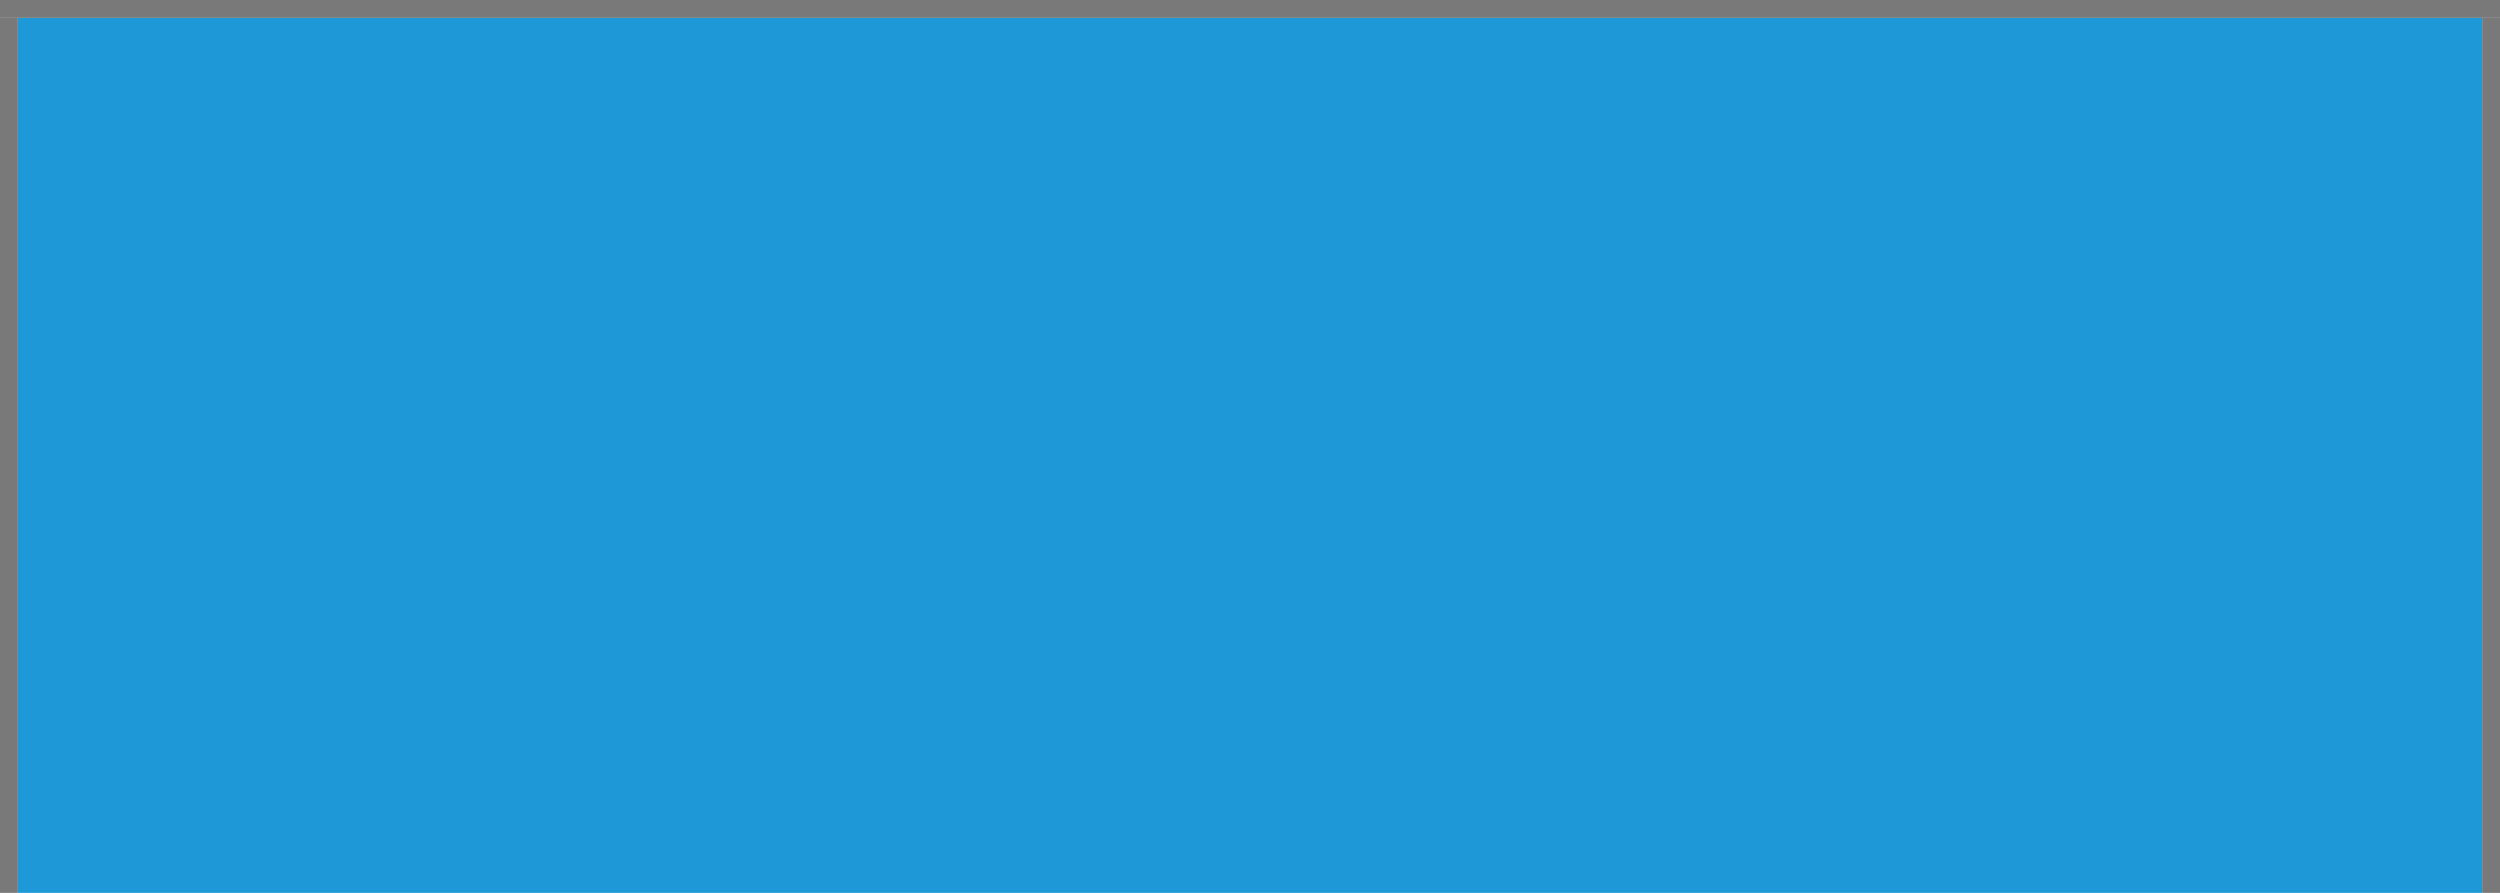
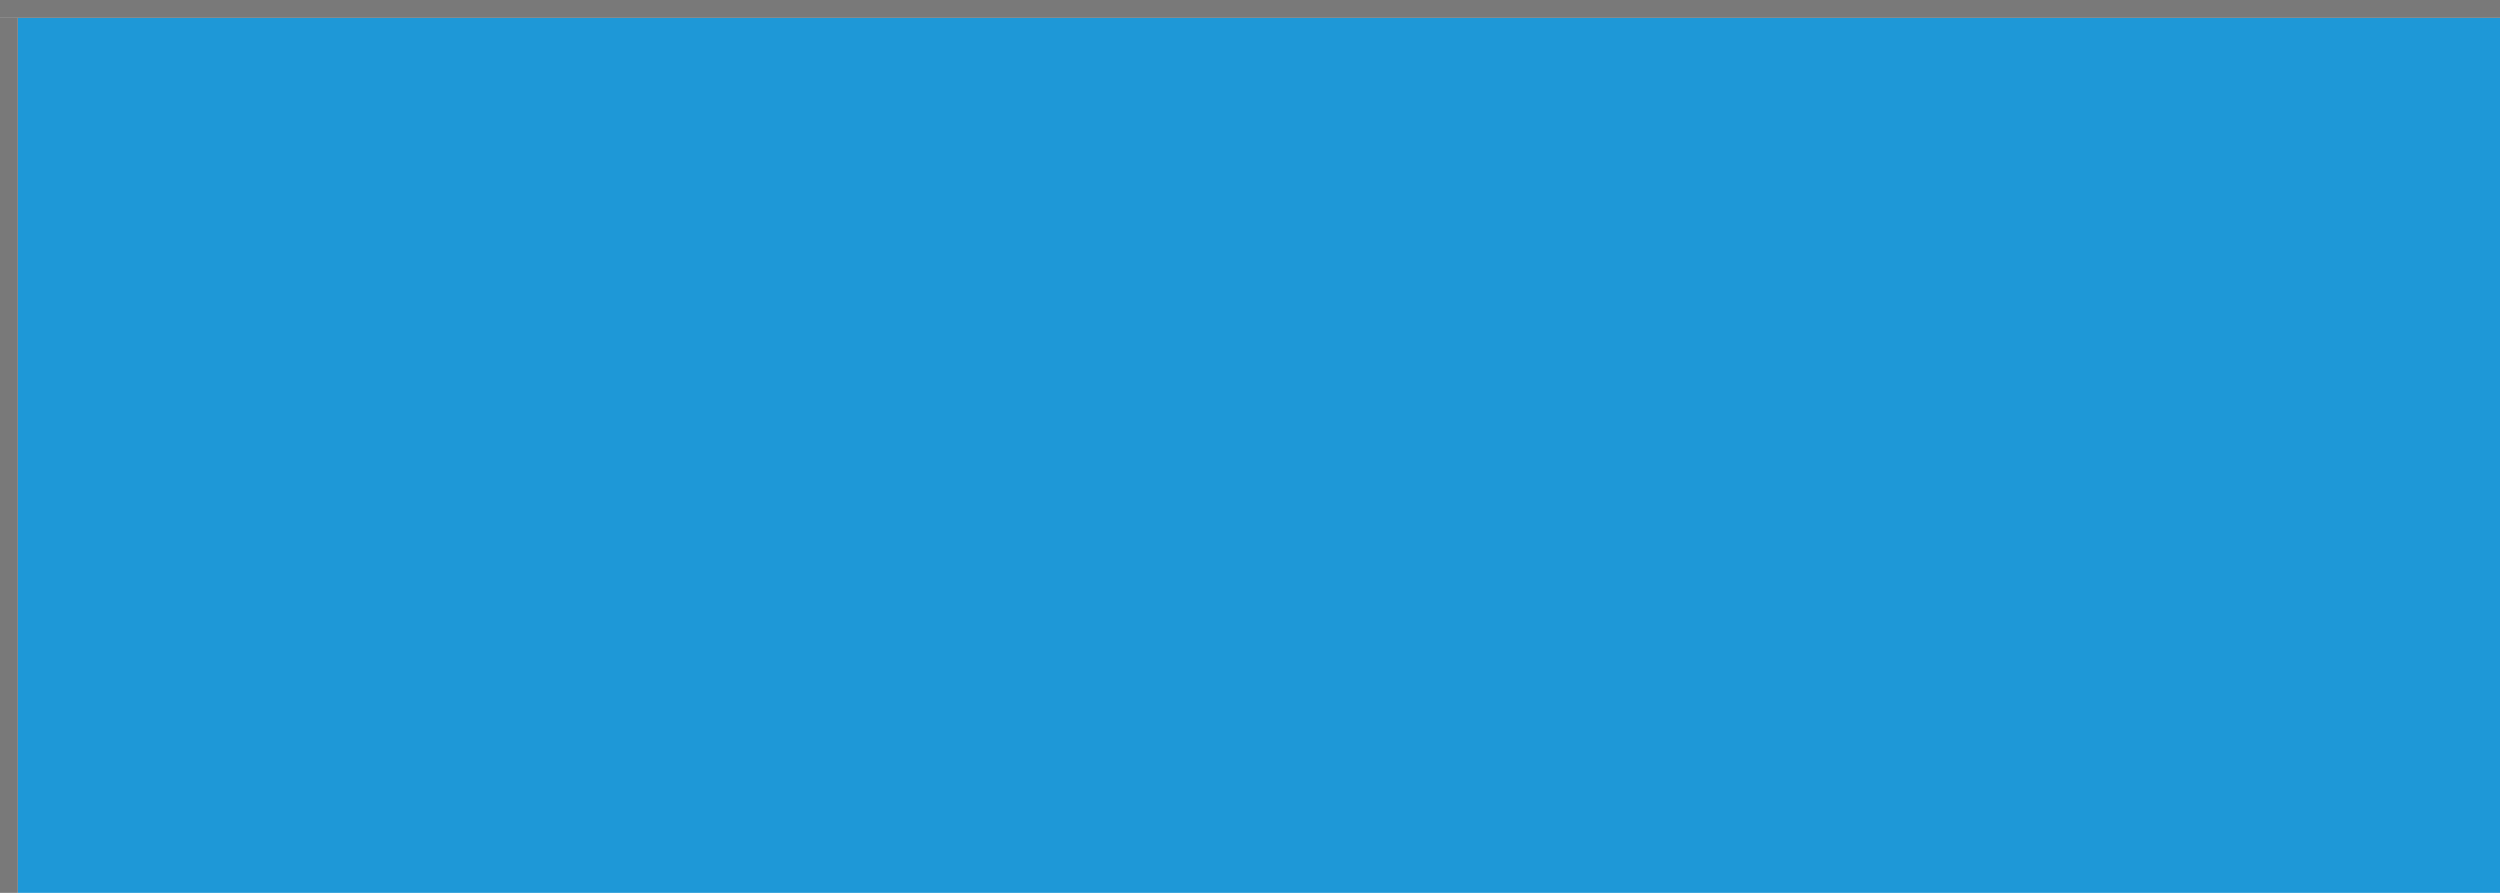
- <svg xmlns="http://www.w3.org/2000/svg" version="1.1" width="140px" height="50px" viewBox="840 0 140 50">
-   <path d="M 1 1  L 139 1  L 139 50  L 1 50  L 1 1  Z " fill-rule="nonzero" fill="rgba(30, 152, 215, 1)" stroke="none" transform="matrix(1 0 0 1 840 0 )" class="fill" />
-   <path d="M 0.5 1  L 0.5 50  " stroke-width="1" stroke-dasharray="0" stroke="rgba(121, 121, 121, 1)" fill="none" transform="matrix(1 0 0 1 840 0 )" class="stroke" />
-   <path d="M 0 0.5  L 140 0.5  " stroke-width="1" stroke-dasharray="0" stroke="rgba(121, 121, 121, 1)" fill="none" transform="matrix(1 0 0 1 840 0 )" class="stroke" />
-   <path d="M 139.5 1  L 139.5 50  " stroke-width="1" stroke-dasharray="0" stroke="rgba(121, 121, 121, 1)" fill="none" transform="matrix(1 0 0 1 840 0 )" class="stroke" />
+ <svg xmlns="http://www.w3.org/2000/svg" version="1.1" width="140px" height="50px" viewBox="560 0 140 50">
+   <path d="M 1 1  L 140 1  L 140 50  L 1 50  L 1 1  Z " fill-rule="nonzero" fill="rgba(30, 152, 215, 1)" stroke="none" transform="matrix(1 0 0 1 560 0 )" class="fill" />
+   <path d="M 0.5 1  L 0.5 50  " stroke-width="1" stroke-dasharray="0" stroke="rgba(121, 121, 121, 1)" fill="none" transform="matrix(1 0 0 1 560 0 )" class="stroke" />
+   <path d="M 0 0.5  L 140 0.5  " stroke-width="1" stroke-dasharray="0" stroke="rgba(121, 121, 121, 1)" fill="none" transform="matrix(1 0 0 1 560 0 )" class="stroke" />
</svg>
